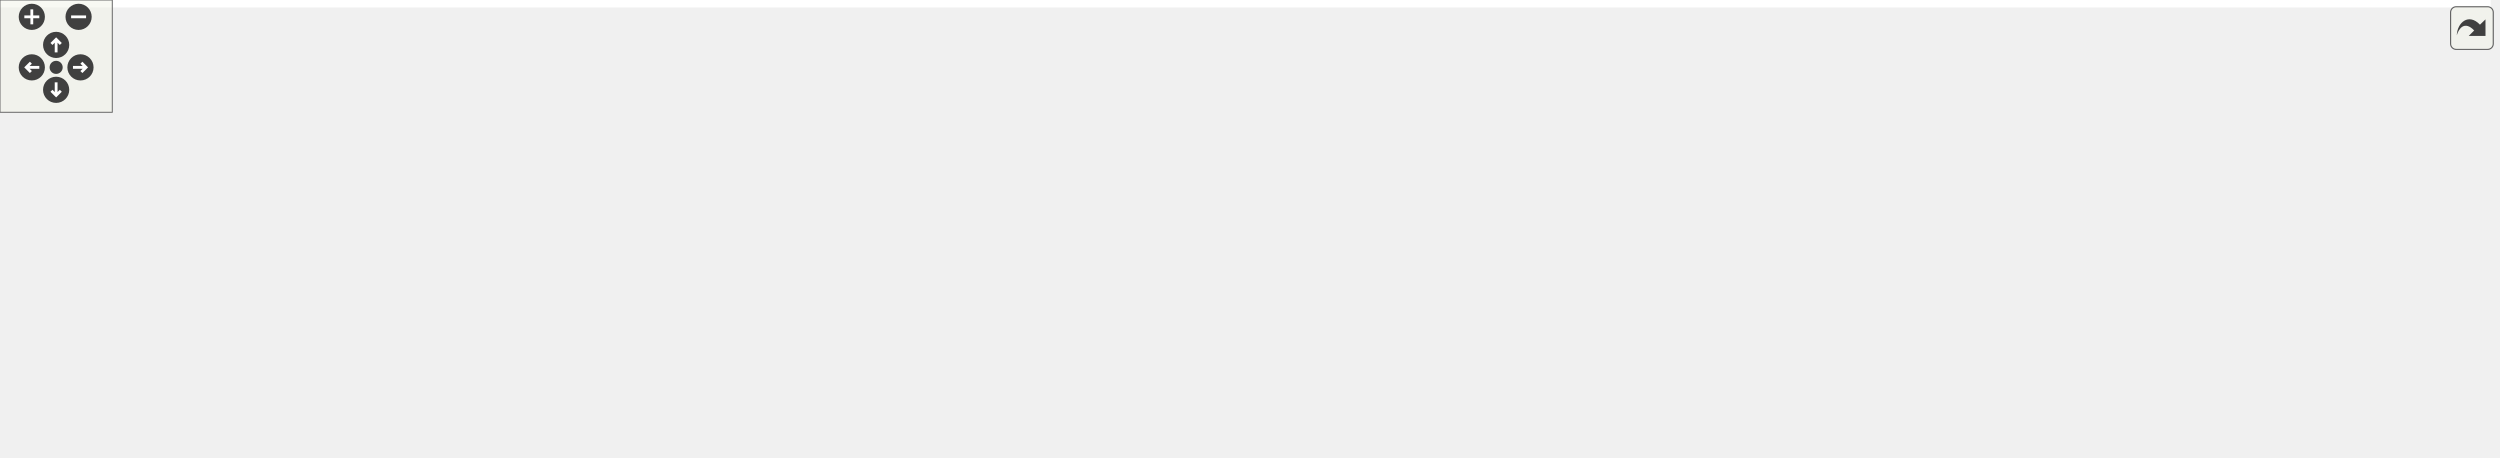
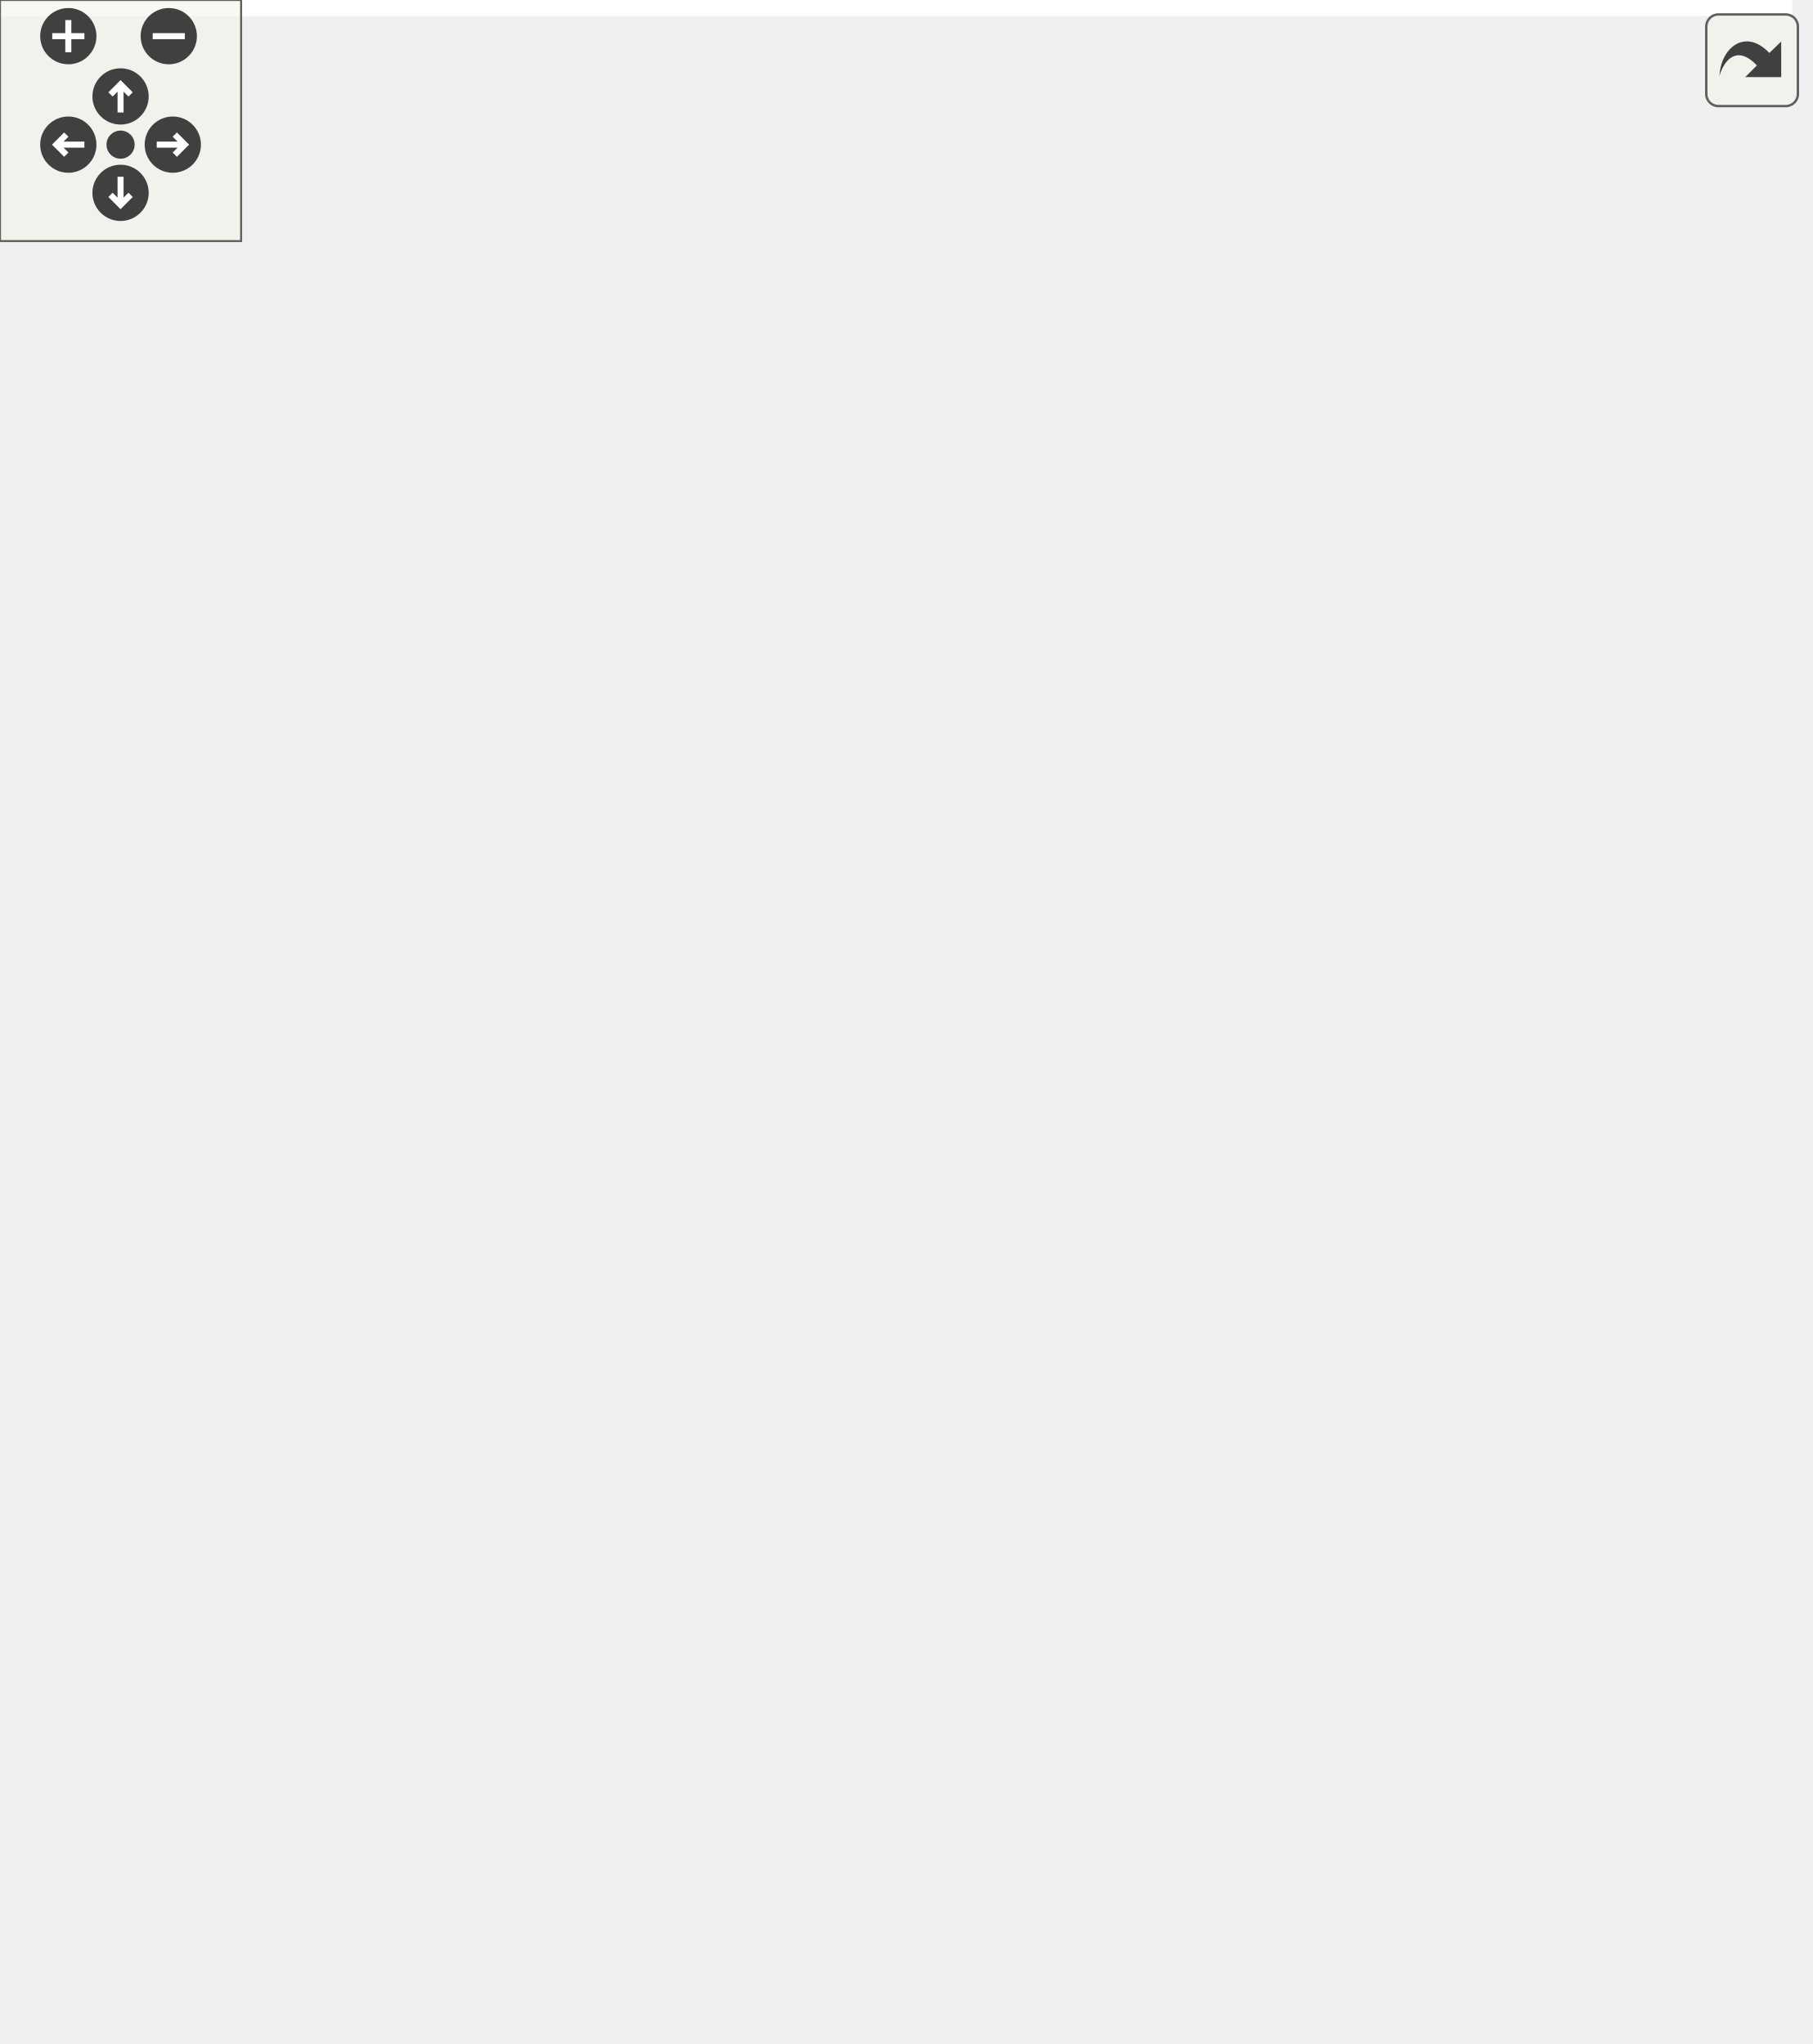
<svg xmlns="http://www.w3.org/2000/svg" xmlns:xlink="http://www.w3.org/1999/xlink" id="main" version="1.1" xml:space="preserve">
  <style type="text/css">
.edge:hover path { stroke: red; }
.edge:hover polygon { stroke: red; fill: red; }
</style>
  <defs>
    <circle id="rim" cx="0" cy="0" r="7" />
    <circle id="rim2" cx="0" cy="0" r="3.5" />
    <g id="zoomPlus">
      <use xlink:href="#rim" fill="#404040">
        <set attributeName="fill" to="#808080" begin="zoomplus.mouseover" end="zoomplus.mouseout" />
      </use>
      <path d="M-4,0h8M0,-4v8" fill="none" stroke="white" stroke-width="1.5" pointer-events="none" />
    </g>
    <g id="zoomMin">
      <use xlink:href="#rim" fill="#404040">
        <set attributeName="fill" to="#808080" begin="zoomminus.mouseover" end="zoomminus.mouseout" />
      </use>
      <path d="M-4,0h8" fill="none" stroke="white" stroke-width="1.5" pointer-events="none" />
    </g>
    <g id="dirArrow">
      <path fill="none" stroke="white" stroke-width="1.5" d="M0,-3.0v7 M-2.5,-0.5L0,-3.0L2.5,-0.5" />
    </g>
    <g id="resetDef">
      <use xlink:href="#rim2" fill="#404040">
        <set attributeName="fill" to="#808080" begin="reset.mouseover" end="reset.mouseout" />
      </use>
    </g>
  </defs>
  <svg id="graph" class="graph">
    <g id="viewport">
-       <polygon fill="white" stroke="transparent" points="-4,4 -4,-183.5 1331,-183.5 1331,4 -4,4" />
+       <polygon fill="white" stroke="transparent" points="-4,4 -4,-448 446,-448 446,4 -4,4" />
      <g id="node1" class="node">
        <g id="a_node1">
          <a xlink:title="Class for symmetric polynomials with no relations, allowing transformation from  variables to  variab...">
-             <polygon fill="#bfbfbf" stroke="black" points="1187,-76.5 1187,-106.5 1327,-106.5 1327,-76.5 1187,-76.5" />
-             <text text-anchor="start" x="1195" y="-94.5" font-family="Helvetica,sans-Serif" font-size="10.00">SymmetricBasis&lt; x_poly</text>
-             <text text-anchor="middle" x="1257" y="-83.5" font-family="Helvetica,sans-Serif" font-size="10.00">_t, e_poly_t &gt;</text>
+             <polygon fill="#bfbfbf" stroke="black" points="157,-0.5 157,-30.5 297,-30.5 297,-0.5 157,-0.5" />
+             <text text-anchor="start" x="165" y="-18.5" font-family="Helvetica,sans-Serif" font-size="10.00">SymmetricBasis&lt; x_poly</text>
+             <text text-anchor="middle" x="227" y="-7.5" font-family="Helvetica,sans-Serif" font-size="10.00">_t, e_poly_t &gt;</text>
          </a>
        </g>
      </g>
      <g id="node2" class="node">
        <g id="a_node2">
          <a xlink:href="classsymmp_1_1PolynomialBasis.html" target="_top" xlink:title=" ">
-             <polygon fill="white" stroke="black" points="988,-71 988,-112 1150,-112 1150,-71 988,-71" />
-             <text text-anchor="start" x="996" y="-100" font-family="Helvetica,sans-Serif" font-size="10.00">PolynomialBasis&lt; Symmetric</text>
-             <text text-anchor="start" x="996" y="-89" font-family="Helvetica,sans-Serif" font-size="10.00">Basis&lt; x_poly_t, e_poly</text>
-             <text text-anchor="middle" x="1069" y="-78" font-family="Helvetica,sans-Serif" font-size="10.00">_t &gt;, x_poly_t, e_poly_t &gt;</text>
+             <polygon fill="white" stroke="black" points="146,-68.5 146,-109.5 308,-109.5 308,-68.5 146,-68.5" />
+             <text text-anchor="start" x="154" y="-97.5" font-family="Helvetica,sans-Serif" font-size="10.00">PolynomialBasis&lt; Symmetric</text>
+             <text text-anchor="start" x="154" y="-86.5" font-family="Helvetica,sans-Serif" font-size="10.00">Basis&lt; x_poly_t, e_poly</text>
+             <text text-anchor="middle" x="227" y="-75.5" font-family="Helvetica,sans-Serif" font-size="10.00">_t &gt;, x_poly_t, e_poly_t &gt;</text>
          </a>
        </g>
      </g>
      <g id="edge1" class="edge">
-         <path fill="none" stroke="midnightblue" d="M1160.28,-91.5C1169.21,-91.5 1178.17,-91.5 1186.84,-91.5" />
-         <polygon fill="midnightblue" stroke="midnightblue" points="1160.23,-88 1150.23,-91.5 1160.23,-95 1160.23,-88" />
+         <path fill="none" stroke="midnightblue" d="M227,-58.16C227,-48.69 227,-38.65 227,-30.8" />
+         <polygon fill="midnightblue" stroke="midnightblue" points="223.5,-58.46 227,-68.46 230.5,-58.46 223.5,-58.46" />
      </g>
      <g id="node3" class="node">
        <g id="a_node3">
-           <a xlink:title=" ">
-             <polygon fill="white" stroke="#bfbfbf" points="579.5,-141 579.5,-160 690.5,-160 690.5,-141 579.5,-141" />
-             <text text-anchor="middle" x="635" y="-148" font-family="Helvetica,sans-Serif" font-size="10.00">vector&lt; x_poly_t &gt;</text>
+           <a xlink:href="classsymmp_1_1PolynomialBasis.html" target="_top" xlink:title="Factory class that provides the general interface of a generating basis for a subring of a polynomial...">
+             <polygon fill="white" stroke="black" points="161.5,-179.5 161.5,-220.5 292.5,-220.5 292.5,-179.5 161.5,-179.5" />
+             <text text-anchor="start" x="169.5" y="-208.5" font-family="Helvetica,sans-Serif" font-size="10.00">PolynomialBasis&lt; spec</text>
+             <text text-anchor="start" x="169.5" y="-197.5" font-family="Helvetica,sans-Serif" font-size="10.00">_t, orig_poly_t, new</text>
+             <text text-anchor="middle" x="227" y="-186.5" font-family="Helvetica,sans-Serif" font-size="10.00">_poly_t &gt;</text>
          </a>
        </g>
      </g>
      <g id="edge2" class="edge">
-         <path fill="none" stroke="#9a32cd" stroke-dasharray="5,2" d="M700.89,-151.84C768.77,-151.95 878.03,-148.43 970,-128.5 987.42,-124.73 1005.86,-118.42 1021.99,-112.07" />
-         <polygon fill="#9a32cd" stroke="#9a32cd" points="700.79,-148.34 690.77,-151.8 700.76,-155.34 700.79,-148.34" />
-         <text text-anchor="middle" x="774.5" y="-154.5" font-family="Helvetica,sans-Serif" font-size="10.00"> _generators</text>
+         <path fill="none" stroke="orange" stroke-dasharray="5,2" d="M227,-169.05C227,-150.1 227,-126.14 227,-109.59" />
+         <polygon fill="orange" stroke="orange" points="223.5,-169.26 227,-179.26 230.5,-169.26 223.5,-169.26" />
+         <text text-anchor="start" x="227" y="-153" font-family="Helvetica,sans-Serif" font-size="10.00"> &lt; SymmetricBasis&lt; x</text>
+         <text text-anchor="start" x="227" y="-142" font-family="Helvetica,sans-Serif" font-size="10.00">_poly_t, e_poly_t &gt;,</text>
+         <text text-anchor="middle" x="283" y="-131" font-family="Helvetica,sans-Serif" font-size="10.00"> x_poly_t, e_poly_t &gt;</text>
      </g>
      <g id="node4" class="node">
        <g id="a_node4">
-           <a xlink:title="STL class.">
-             <polygon fill="white" stroke="#bfbfbf" points="204,-70 204,-89 280,-89 280,-70 204,-70" />
-             <text text-anchor="middle" x="242" y="-77" font-family="Helvetica,sans-Serif" font-size="10.00">vector&lt; T &gt;</text>
+           <a xlink:title=" ">
+             <polygon fill="white" stroke="#bfbfbf" points="24.5,-274 24.5,-293 143.5,-293 143.5,-274 24.5,-274" />
+             <text text-anchor="middle" x="84" y="-281" font-family="Helvetica,sans-Serif" font-size="10.00">vector&lt; std::string &gt;</text>
          </a>
        </g>
      </g>
      <g id="edge3" class="edge">
-         <path fill="none" stroke="orange" stroke-dasharray="5,2" d="M268.19,-94.01C277.31,-98.68 287.87,-103.44 298,-106.5 394.31,-135.58 511.87,-145.45 579.32,-148.79" />
-         <polygon fill="orange" stroke="orange" points="269.74,-90.87 259.27,-89.24 266.44,-97.05 269.74,-90.87" />
-         <text text-anchor="middle" x="355" y="-133.5" font-family="Helvetica,sans-Serif" font-size="10.00"> &lt; x_poly_t &gt;</text>
+         <path fill="none" stroke="#9a32cd" stroke-dasharray="5,2" d="M99.51,-266.62C108.88,-257.66 121.42,-246.75 134,-239 145.29,-232.05 158.07,-225.88 170.46,-220.63" />
+         <polygon fill="#9a32cd" stroke="#9a32cd" points="96.83,-264.35 92.16,-273.86 101.74,-269.34 96.83,-264.35" />
+         <text text-anchor="middle" x="178.5" y="-242" font-family="Helvetica,sans-Serif" font-size="10.00"> generator_names</text>
+       </g>
+       <g id="node5" class="node">
+         <g id="a_node5">
+           <a xlink:title=" ">
+             <polygon fill="white" stroke="#bfbfbf" points="38,-357.5 38,-376.5 82,-376.5 82,-357.5 38,-357.5" />
+             <text text-anchor="middle" x="60" y="-364.5" font-family="Helvetica,sans-Serif" font-size="10.00">string</text>
+           </a>
+         </g>
+       </g>
+       <g id="edge4" class="edge">
+         <path fill="none" stroke="#9a32cd" stroke-dasharray="5,2" d="M57.84,-347.29C57.39,-337.96 57.82,-326.65 61,-317 63.98,-307.94 70.43,-299.2 75.75,-293.07" />
+         <polygon fill="#9a32cd" stroke="#9a32cd" points="54.36,-347.75 58.69,-357.42 61.34,-347.17 54.36,-347.75" />
+         <text text-anchor="middle" x="85.5" y="-325.5" font-family="Helvetica,sans-Serif" font-size="10.00"> elements</text>
      </g>
      <g id="node6" class="node">
        <g id="a_node6">
          <a xlink:title=" ">
-             <polygon fill="white" stroke="#bfbfbf" points="436,-88 436,-107 555,-107 555,-88 436,-88" />
-             <text text-anchor="middle" x="495.5" y="-95" font-family="Helvetica,sans-Serif" font-size="10.00">vector&lt; std::string &gt;</text>
-           </a>
-         </g>
-       </g>
-       <g id="edge8" class="edge">
-         <path fill="none" stroke="orange" stroke-dasharray="5,2" d="M290.16,-82.88C331.39,-85.83 391.42,-90.12 435.75,-93.3" />
-         <polygon fill="orange" stroke="orange" points="290.33,-79.38 280.11,-82.16 289.83,-86.36 290.33,-79.38" />
-         <text text-anchor="middle" x="355" y="-94.5" font-family="Helvetica,sans-Serif" font-size="10.00"> &lt; std::string &gt;</text>
+             <polygon fill="white" stroke="#bfbfbf" points="0,-424.5 0,-443.5 120,-443.5 120,-424.5 0,-424.5" />
+             <text text-anchor="middle" x="60" y="-431.5" font-family="Helvetica,sans-Serif" font-size="10.00">basic_string&lt; Char &gt;</text>
+           </a>
+         </g>
+       </g>
+       <g id="edge5" class="edge">
+         <path fill="none" stroke="midnightblue" d="M60,-414.04C60,-401.67 60,-386.12 60,-376.63" />
+         <polygon fill="midnightblue" stroke="midnightblue" points="56.5,-414.23 60,-424.23 63.5,-414.23 56.5,-414.23" />
+       </g>
+       <g id="node7" class="node">
+         <g id="a_node7">
+           <a xlink:title=" ">
+             <polygon fill="white" stroke="#bfbfbf" points="192,-357.5 192,-376.5 268,-376.5 268,-357.5 192,-357.5" />
+             <text text-anchor="middle" x="230" y="-364.5" font-family="Helvetica,sans-Serif" font-size="10.00">vector&lt; T &gt;</text>
+           </a>
+         </g>
+       </g>
+       <g id="edge6" class="edge">
+         <path fill="none" stroke="orange" stroke-dasharray="5,2" d="M185.89,-354.3C173.87,-350.27 161.11,-345.18 150,-339 126.89,-326.14 104.01,-304.81 92.21,-293.01" />
+         <polygon fill="orange" stroke="orange" points="185.17,-357.75 195.76,-357.44 187.29,-351.08 185.17,-357.75" />
+         <text text-anchor="middle" x="187.5" y="-325.5" font-family="Helvetica,sans-Serif" font-size="10.00"> &lt; std::string &gt;</text>
      </g>
      <g id="node9" class="node">
        <g id="a_node9">
          <a xlink:title=" ">
-             <polygon fill="white" stroke="#bfbfbf" points="430,-0.5 430,-30.5 561,-30.5 561,-0.5 430,-0.5" />
-             <text text-anchor="start" x="438" y="-18.5" font-family="Helvetica,sans-Serif" font-size="10.00">vector&lt; typename new</text>
-             <text text-anchor="middle" x="495.5" y="-7.5" font-family="Helvetica,sans-Serif" font-size="10.00">_poly_t::deg_t &gt;</text>
-           </a>
-         </g>
-       </g>
-       <g id="edge10" class="edge">
-         <path fill="none" stroke="orange" stroke-dasharray="5,2" d="M258.93,-62.61C269.12,-52.94 283.17,-41.56 298,-35.5 339.74,-18.44 390.45,-13.63 429.89,-12.98" />
-         <polygon fill="orange" stroke="orange" points="256.26,-60.32 251.65,-69.86 261.2,-65.28 256.26,-60.32" />
-         <text text-anchor="start" x="298" y="-49.5" font-family="Helvetica,sans-Serif" font-size="10.00"> &lt; typename new_poly</text>
-         <text text-anchor="middle" x="355" y="-38.5" font-family="Helvetica,sans-Serif" font-size="10.00">_t::deg_t &gt;</text>
-       </g>
-       <g id="node11" class="node">
-         <g id="a_node11">
-           <a xlink:title=" ">
-             <polygon fill="white" stroke="#bfbfbf" points="433.5,-50 433.5,-69 557.5,-69 557.5,-50 433.5,-50" />
-             <text text-anchor="middle" x="495.5" y="-57" font-family="Helvetica,sans-Serif" font-size="10.00">vector&lt; orig_poly_t &gt;</text>
-           </a>
-         </g>
-       </g>
-       <g id="edge15" class="edge">
-         <path fill="none" stroke="orange" stroke-dasharray="5,2" d="M290.27,-70.5C292.88,-70.13 295.47,-69.79 298,-69.5 343.13,-64.27 394.4,-61.78 433.26,-60.59" />
-         <polygon fill="orange" stroke="orange" points="289.52,-67.08 280.18,-72.07 290.6,-73.99 289.52,-67.08" />
-         <text text-anchor="middle" x="355" y="-72.5" font-family="Helvetica,sans-Serif" font-size="10.00"> &lt; orig_poly_t &gt;</text>
-       </g>
-       <g id="node5" class="node">
-         <g id="a_node5">
-           <a xlink:title=" ">
-             <polygon fill="white" stroke="#bfbfbf" points="45,-70 45,-89 74,-89 74,-70 45,-70" />
-             <text text-anchor="middle" x="59.5" y="-77" font-family="Helvetica,sans-Serif" font-size="10.00">T</text>
-           </a>
-         </g>
-       </g>
-       <g id="edge4" class="edge">
-         <path fill="none" stroke="#9a32cd" stroke-dasharray="5,2" d="M84.18,-79.5C114.61,-79.5 167.8,-79.5 203.7,-79.5" />
-         <polygon fill="#9a32cd" stroke="#9a32cd" points="84.07,-76 74.07,-79.5 84.07,-83 84.07,-76" />
-         <text text-anchor="middle" x="161.5" y="-82.5" font-family="Helvetica,sans-Serif" font-size="10.00"> elements</text>
-       </g>
-       <g id="edge5" class="edge">
-         <path fill="none" stroke="#9a32cd" stroke-dasharray="5,2" d="M565.26,-100.18C657.44,-103.26 826.14,-107.09 970,-100.5 975.8,-100.23 981.79,-99.88 987.82,-99.47" />
-         <polygon fill="#9a32cd" stroke="#9a32cd" points="565.34,-96.68 555.22,-99.84 565.1,-103.68 565.34,-96.68" />
-         <text text-anchor="middle" x="774.5" y="-107.5" font-family="Helvetica,sans-Serif" font-size="10.00"> generator_names</text>
+             <polygon fill="white" stroke="#bfbfbf" points="161.5,-268.5 161.5,-298.5 292.5,-298.5 292.5,-268.5 161.5,-268.5" />
+             <text text-anchor="start" x="169.5" y="-286.5" font-family="Helvetica,sans-Serif" font-size="10.00">vector&lt; typename new</text>
+             <text text-anchor="middle" x="227" y="-275.5" font-family="Helvetica,sans-Serif" font-size="10.00">_poly_t::deg_t &gt;</text>
+           </a>
+         </g>
+       </g>
+       <g id="edge9" class="edge">
+         <path fill="none" stroke="orange" stroke-dasharray="5,2" d="M229.31,-347.23C228.76,-332.41 228.01,-312.05 227.52,-298.6" />
+         <polygon fill="orange" stroke="orange" points="225.81,-347.41 229.68,-357.28 232.81,-347.16 225.81,-347.41" />
+         <text text-anchor="start" x="229" y="-331" font-family="Helvetica,sans-Serif" font-size="10.00"> &lt; typename new_poly</text>
+         <text text-anchor="middle" x="286" y="-320" font-family="Helvetica,sans-Serif" font-size="10.00">_t::deg_t &gt;</text>
      </g>
      <g id="node10" class="node">
        <g id="a_node10">
-           <a xlink:href="classsymmp_1_1PolynomialBasis.html" target="_top" xlink:title="Factory class that provides the general interface of a generating basis for a subring of a polynomial...">
-             <polygon fill="white" stroke="black" points="709,-35 709,-76 840,-76 840,-35 709,-35" />
-             <text text-anchor="start" x="717" y="-64" font-family="Helvetica,sans-Serif" font-size="10.00">PolynomialBasis&lt; spec</text>
-             <text text-anchor="start" x="717" y="-53" font-family="Helvetica,sans-Serif" font-size="10.00">_t, orig_poly_t, new</text>
-             <text text-anchor="middle" x="774.5" y="-42" font-family="Helvetica,sans-Serif" font-size="10.00">_poly_t &gt;</text>
-           </a>
-         </g>
-       </g>
-       <g id="edge12" class="edge">
-         <path fill="none" stroke="#9a32cd" stroke-dasharray="5,2" d="M565.24,-87.08C609.06,-80.43 665.48,-71.88 708.54,-65.35" />
-         <polygon fill="#9a32cd" stroke="#9a32cd" points="564.61,-83.63 555.24,-88.59 565.66,-90.55 564.61,-83.63" />
-         <text text-anchor="middle" x="635" y="-87.5" font-family="Helvetica,sans-Serif" font-size="10.00"> generator_names</text>
-       </g>
-       <g id="node7" class="node">
-         <g id="a_node7">
-           <a xlink:title="STL class.">
-             <polygon fill="white" stroke="#bfbfbf" points="220,-160 220,-179 264,-179 264,-160 220,-160" />
-             <text text-anchor="middle" x="242" y="-167" font-family="Helvetica,sans-Serif" font-size="10.00">string</text>
-           </a>
-         </g>
-       </g>
-       <g id="edge6" class="edge">
-         <path fill="none" stroke="#9a32cd" stroke-dasharray="5,2" d="M274.62,-169.25C309.26,-168.1 366.02,-163.62 412,-147.5 439.18,-137.97 467.08,-118.68 482.46,-107.04" />
-         <polygon fill="#9a32cd" stroke="#9a32cd" points="274.1,-165.76 264.19,-169.52 274.28,-172.76 274.1,-165.76" />
-         <text text-anchor="middle" x="355" y="-170.5" font-family="Helvetica,sans-Serif" font-size="10.00"> elements</text>
+           <a xlink:title=" ">
+             <polygon fill="white" stroke="#bfbfbf" points="311,-274 311,-293 435,-293 435,-274 311,-274" />
+             <text text-anchor="middle" x="373" y="-281" font-family="Helvetica,sans-Serif" font-size="10.00">vector&lt; orig_poly_t &gt;</text>
+           </a>
+         </g>
+       </g>
+       <g id="edge11" class="edge">
+         <path fill="none" stroke="orange" stroke-dasharray="5,2" d="M278.4,-364.37C301.29,-361.38 327.75,-354.44 347,-339 361.55,-327.32 368.44,-305.53 371.28,-293.34" />
+         <polygon fill="orange" stroke="orange" points="277.74,-360.92 268.17,-365.48 278.49,-367.88 277.74,-360.92" />
+         <text text-anchor="middle" x="402" y="-325.5" font-family="Helvetica,sans-Serif" font-size="10.00"> &lt; orig_poly_t &gt;</text>
      </g>
      <g id="node8" class="node">
        <g id="a_node8">
-           <a xlink:title="STL class.">
-             <polygon fill="white" stroke="#bfbfbf" points="0,-160 0,-179 119,-179 119,-160 0,-160" />
-             <text text-anchor="middle" x="59.5" y="-167" font-family="Helvetica,sans-Serif" font-size="10.00">basic_string&lt; char &gt;</text>
+           <a xlink:title=" ">
+             <polygon fill="white" stroke="#bfbfbf" points="215.5,-424.5 215.5,-443.5 244.5,-443.5 244.5,-424.5 215.5,-424.5" />
+             <text text-anchor="middle" x="230" y="-431.5" font-family="Helvetica,sans-Serif" font-size="10.00">T</text>
          </a>
        </g>
      </g>
      <g id="edge7" class="edge">
-         <path fill="none" stroke="midnightblue" d="M129.42,-169.5C161.67,-169.5 197.78,-169.5 219.95,-169.5" />
-         <polygon fill="midnightblue" stroke="midnightblue" points="129.1,-166 119.1,-169.5 129.1,-173 129.1,-166" />
-       </g>
-       <g id="edge9" class="edge">
-         <path fill="none" stroke="#9a32cd" stroke-dasharray="5,2" d="M571.25,-15.06C611.97,-14.85 663.26,-14.61 709,-14.5 767.22,-14.36 782.39,-6.05 840,-14.5 899.68,-23.26 912.95,-33.91 970,-53.5 985.45,-58.8 1002.07,-65.04 1017.16,-70.92" />
-         <polygon fill="#9a32cd" stroke="#9a32cd" points="571.11,-11.56 561.13,-15.12 571.15,-18.56 571.11,-11.56" />
-         <text text-anchor="middle" x="774.5" y="-17.5" font-family="Helvetica,sans-Serif" font-size="10.00"> generator_dimensions</text>
-       </g>
-       <g id="edge13" class="edge">
-         <path fill="none" stroke="#9a32cd" stroke-dasharray="5,2" d="M571.02,-24.16C607.28,-28.6 651.48,-34.37 691,-40.5 696.75,-41.39 702.72,-42.37 708.7,-43.39" />
-         <polygon fill="#9a32cd" stroke="#9a32cd" points="571.36,-20.67 561.01,-22.94 570.51,-27.62 571.36,-20.67" />
-         <text text-anchor="middle" x="635" y="-43.5" font-family="Helvetica,sans-Serif" font-size="10.00"> generator_dimensions</text>
-       </g>
-       <g id="edge11" class="edge">
-         <path fill="none" stroke="orange" stroke-dasharray="5,2" d="M850.22,-56.99C886.53,-58.51 930.71,-61.53 970,-67.5 976.41,-68.47 983.01,-69.67 989.62,-71" />
-         <polygon fill="orange" stroke="orange" points="850.33,-53.49 840.2,-56.6 850.05,-60.49 850.33,-53.49" />
-         <text text-anchor="start" x="858" y="-92.5" font-family="Helvetica,sans-Serif" font-size="10.00"> &lt; SymmetricBasis&lt; x</text>
-         <text text-anchor="start" x="858" y="-81.5" font-family="Helvetica,sans-Serif" font-size="10.00">_poly_t, e_poly_t &gt;,</text>
-         <text text-anchor="middle" x="914" y="-70.5" font-family="Helvetica,sans-Serif" font-size="10.00"> x_poly_t, e_poly_t &gt;</text>
-       </g>
-       <g id="edge14" class="edge">
-         <path fill="none" stroke="#9a32cd" stroke-dasharray="5,2" d="M567.82,-55.83C571.6,-55.7 575.34,-55.59 579,-55.5 622.21,-54.45 670.83,-54.45 708.66,-54.71" />
-         <polygon fill="#9a32cd" stroke="#9a32cd" points="567.62,-52.33 557.76,-56.2 567.88,-59.33 567.62,-52.33" />
-         <text text-anchor="middle" x="635" y="-58.5" font-family="Helvetica,sans-Serif" font-size="10.00"> _generators</text>
+         <path fill="none" stroke="#9a32cd" stroke-dasharray="5,2" d="M230,-414.04C230,-401.67 230,-386.12 230,-376.63" />
+         <polygon fill="#9a32cd" stroke="#9a32cd" points="226.5,-414.23 230,-424.23 233.5,-414.23 226.5,-414.23" />
+         <text text-anchor="middle" x="254.5" y="-398" font-family="Helvetica,sans-Serif" font-size="10.00"> elements</text>
+       </g>
+       <g id="edge8" class="edge">
+         <path fill="none" stroke="#9a32cd" stroke-dasharray="5,2" d="M227,-258.07C227,-246.06 227,-231.79 227,-220.53" />
+         <polygon fill="#9a32cd" stroke="#9a32cd" points="223.5,-258.3 227,-268.3 230.5,-258.3 223.5,-258.3" />
+         <text text-anchor="middle" x="283" y="-242" font-family="Helvetica,sans-Serif" font-size="10.00"> generator_dimensions</text>
+       </g>
+       <g id="edge10" class="edge">
+         <path fill="none" stroke="#9a32cd" stroke-dasharray="5,2" d="M364.49,-265.03C359.36,-256.12 352.07,-245.78 343,-239 328.23,-227.96 310.1,-220.04 292.61,-214.39" />
+         <polygon fill="#9a32cd" stroke="#9a32cd" points="361.4,-266.69 369.18,-273.88 367.59,-263.41 361.4,-266.69" />
+         <text text-anchor="middle" x="383.5" y="-242" font-family="Helvetica,sans-Serif" font-size="10.00"> _generators</text>
      </g>
    </g>
  </svg>
  <g id="navigator" transform="translate(0 0)" fill="#404254">
    <rect fill="#f2f5e9" fill-opacity="0.5" stroke="#606060" stroke-width=".5" x="0" y="0" width="60" height="60" />
    <use id="zoomplus" xlink:href="#zoomPlus" x="17" y="9" />
    <use id="zoomminus" xlink:href="#zoomMin" x="42" y="9" />
    <use id="reset" xlink:href="#resetDef" x="30" y="36" />
    <g id="arrowUp" xlink:href="#dirArrow" transform="translate(30 24)">
      <use xlink:href="#rim" fill="#404040">
        <set attributeName="fill" to="#808080" begin="arrowUp.mouseover" end="arrowUp.mouseout" />
      </use>
      <path fill="none" stroke="white" stroke-width="1.5" d="M0,-3.0v7 M-2.5,-0.5L0,-3.0L2.5,-0.5" />
    </g>
    <g id="arrowRight" xlink:href="#dirArrow" transform="rotate(90) translate(36 -43)">
      <use xlink:href="#rim" fill="#404040">
        <set attributeName="fill" to="#808080" begin="arrowRight.mouseover" end="arrowRight.mouseout" />
      </use>
      <path fill="none" stroke="white" stroke-width="1.5" d="M0,-3.0v7 M-2.5,-0.5L0,-3.0L2.5,-0.5" />
    </g>
    <g id="arrowDown" xlink:href="#dirArrow" transform="rotate(180) translate(-30 -48)">
      <use xlink:href="#rim" fill="#404040">
        <set attributeName="fill" to="#808080" begin="arrowDown.mouseover" end="arrowDown.mouseout" />
      </use>
      <path fill="none" stroke="white" stroke-width="1.5" d="M0,-3.0v7 M-2.5,-0.5L0,-3.0L2.5,-0.5" />
    </g>
    <g id="arrowLeft" xlink:href="#dirArrow" transform="rotate(270) translate(-36 17)">
      <use xlink:href="#rim" fill="#404040">
        <set attributeName="fill" to="#808080" begin="arrowLeft.mouseover" end="arrowLeft.mouseout" />
      </use>
      <path fill="none" stroke="white" stroke-width="1.5" d="M0,-3.0v7 M-2.5,-0.5L0,-3.0L2.5,-0.5" />
    </g>
  </g>
  <svg viewBox="0 0 15 15" width="100%" height="30px" preserveAspectRatio="xMaxYMin meet">
    <g id="arrow_out" transform="scale(0.3 0.3)">
      <a xlink:href="classsymmp_1_1SymmetricBasis__coll__graph_org.svg" target="_base">
        <rect id="button" ry="5" rx="5" y="6" x="6" height="38" width="38" fill="#f2f5e9" fill-opacity="0.5" stroke="#606060" stroke-width="1.0" />
        <path id="arrow" d="M 11.5,31.437 C 11.94,20.098 22.043,11.323 32.159,21.979 L 37.069,17.246 C 37.069,17.246 37.088,32 37.088,32 L 22.16,31.978 C 22.16,31.978 26.998,27.14 26.998,27.14 C 18.529,18.264 13.292,25.23 11.5,31.437 z" style="fill:#404040;" />
      </a>
    </g>
  </svg>
</svg>
